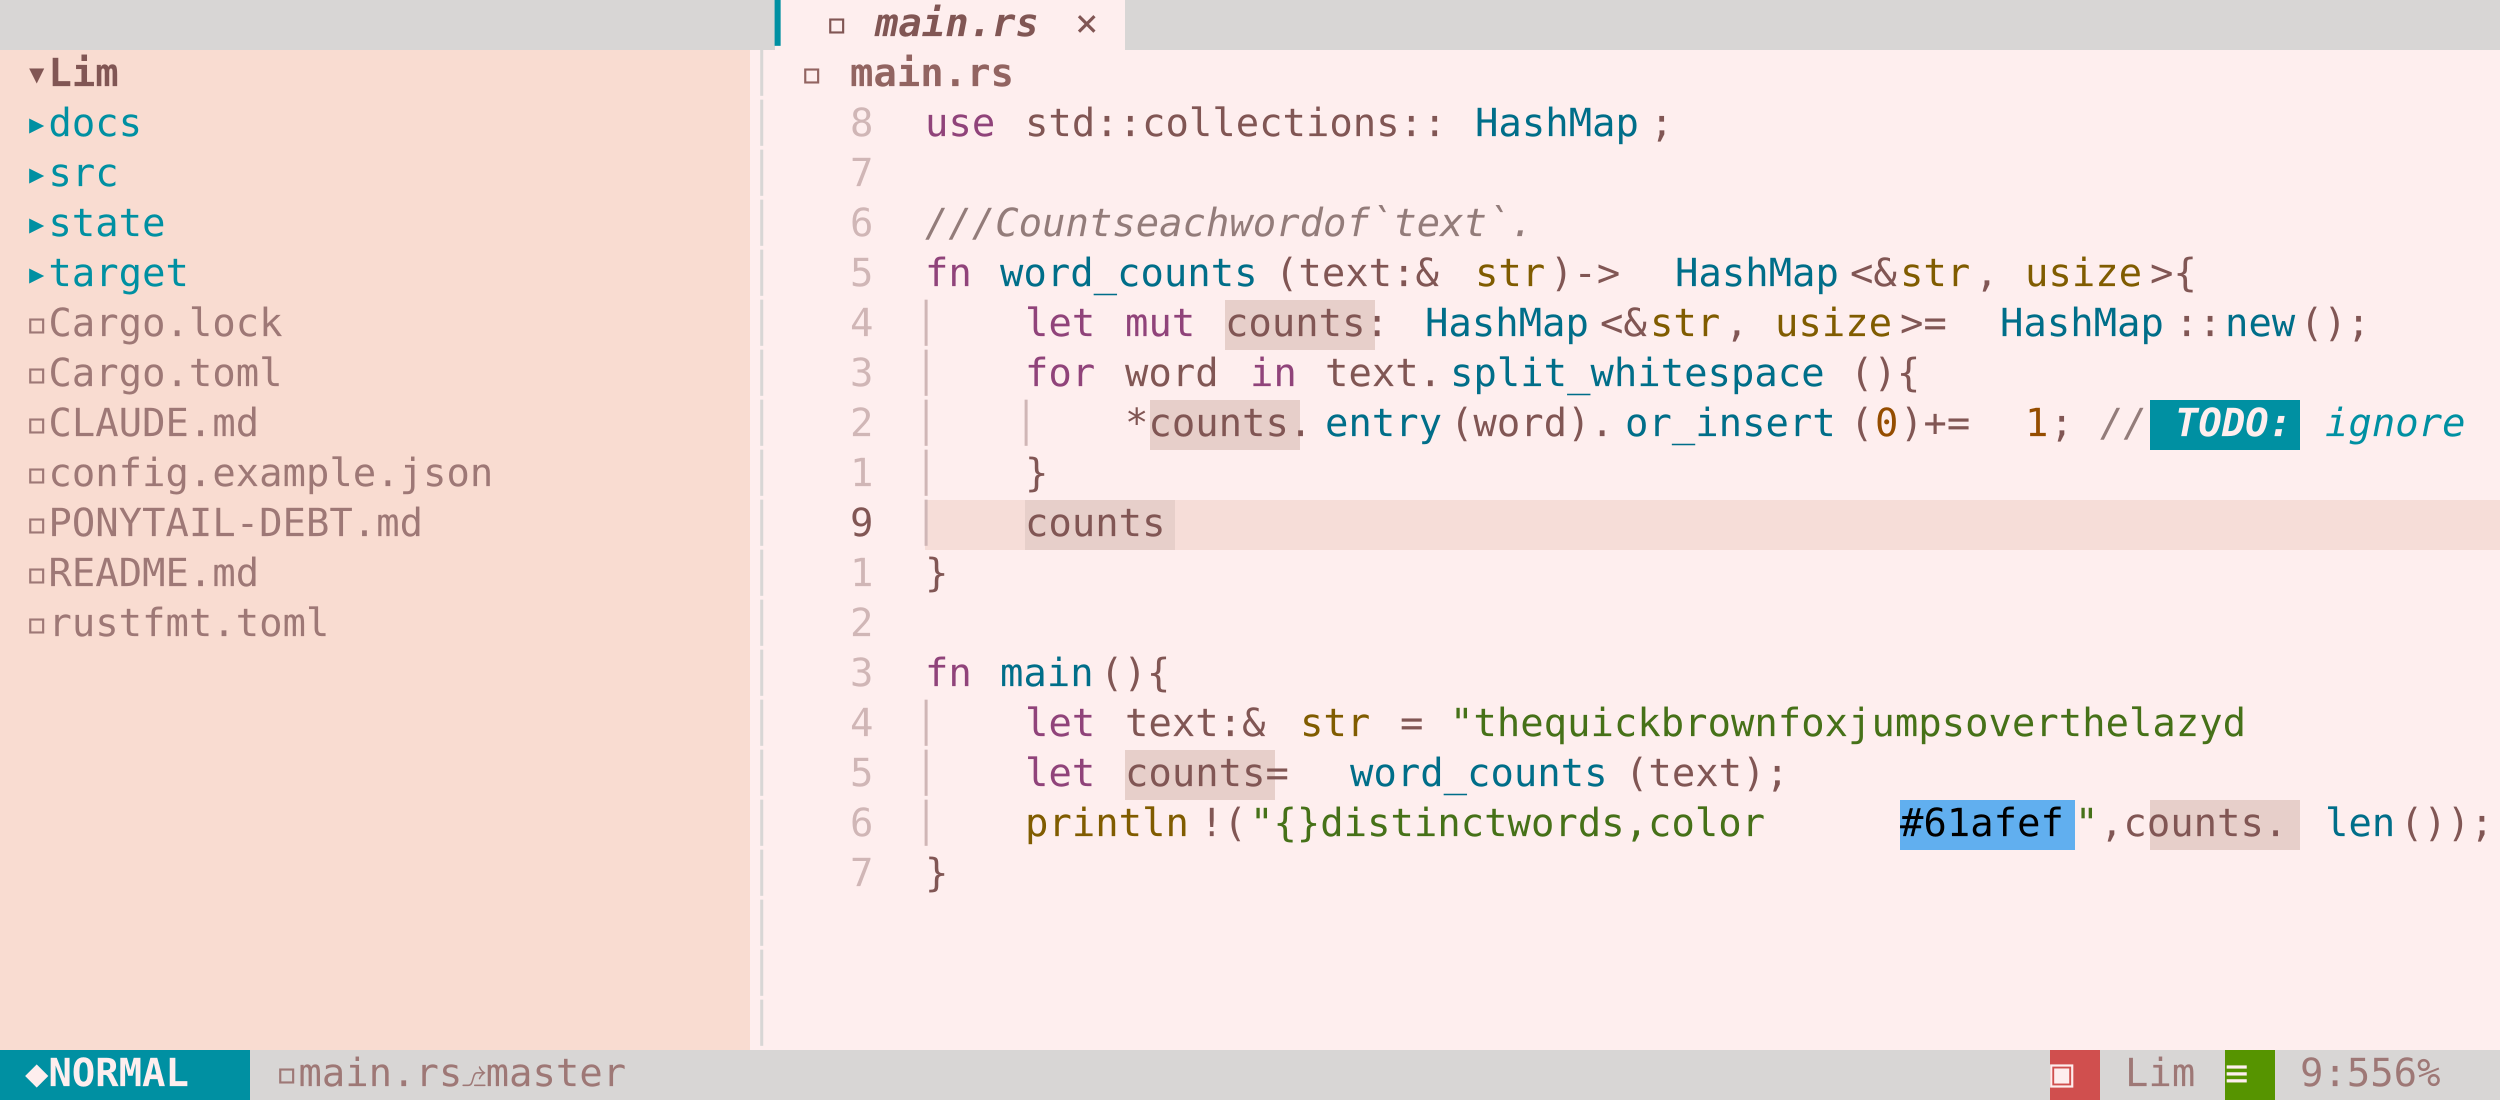
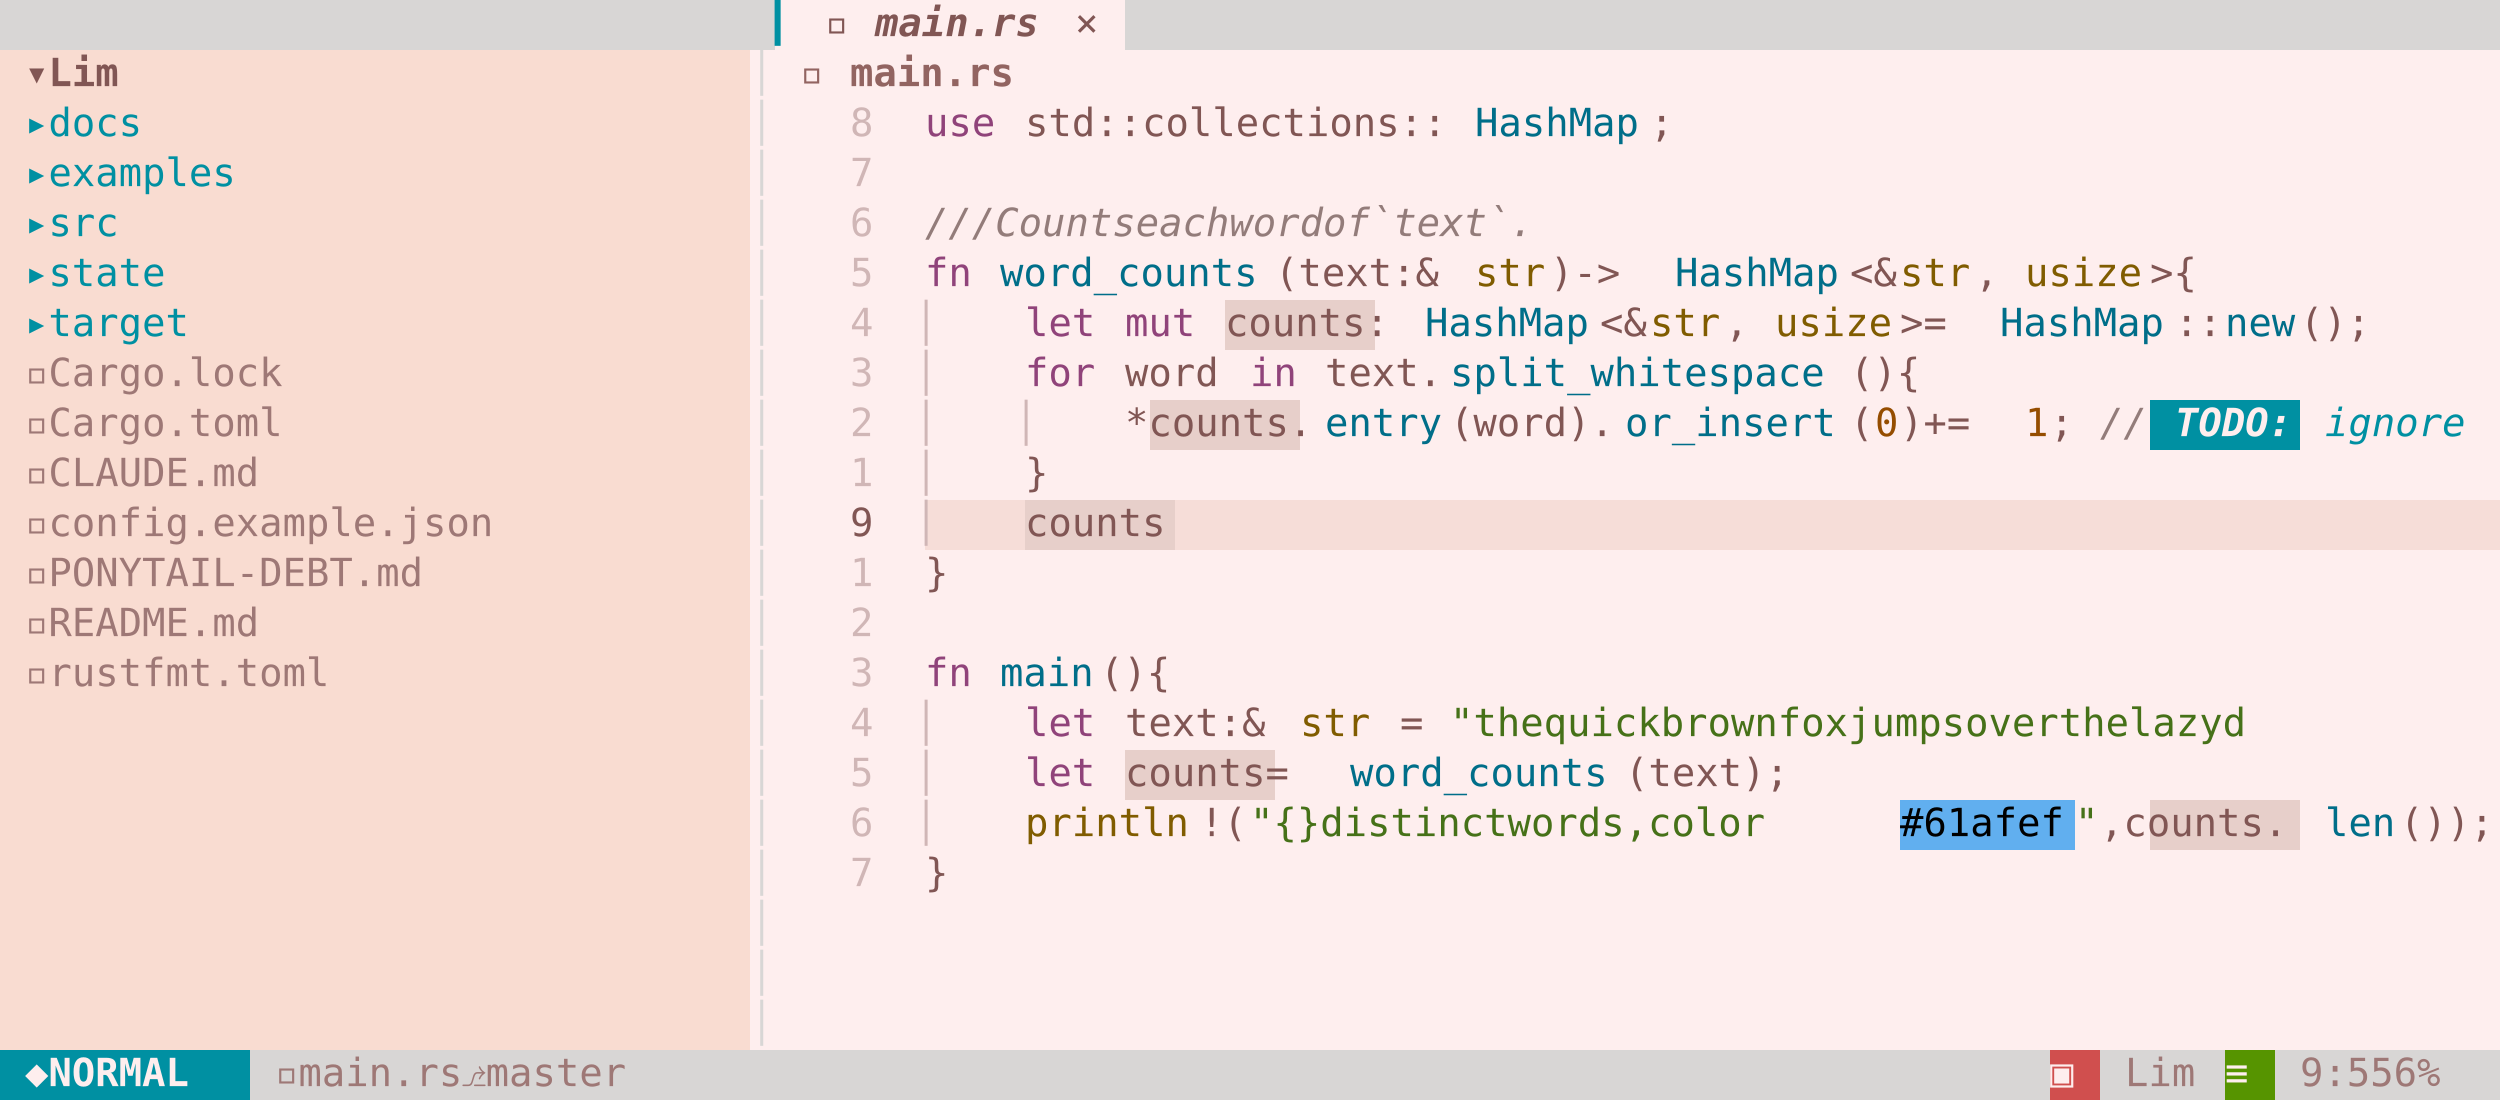
<svg xmlns="http://www.w3.org/2000/svg" width="900" height="396" viewBox="0 0 900 396" font-family="'JetBrainsMono Nerd Font','Symbols Nerd Font','Cascadia Code',Consolas,monospace" font-size="14" xml:space="preserve">
  <rect x="0" y="0" width="279" height="18" fill="#d8d6d5" />
  <rect x="279" y="0" width="126" height="18" fill="#feeeee" />
  <rect x="405" y="0" width="495" height="18" fill="#d8d6d5" />
  <text x="279" y="13" fill="#0090a2">▎</text>
  <text x="297" y="13" fill="#815654">▫</text>
  <text x="315 324 333 342 351 360 369" y="13" fill="#815654" font-weight="bold" font-style="italic">main.rs</text>
  <text x="387" y="13" fill="#815654">×</text>
  <rect x="0" y="18" width="270" height="18" fill="#f9dcd1" />
  <rect x="270" y="18" width="630" height="18" fill="#feeeee" />
  <text x="9 27 36 45" y="31" fill="#815654" font-weight="bold">▾Lim</text>
  <text x="270" y="31" fill="#d8d6d5">│</text>
  <text x="288" y="31" fill="#926461">▫</text>
  <text x="306 315 324 333 342 351 360" y="31" fill="#926461" font-weight="bold">main.rs</text>
  <rect x="0" y="36" width="270" height="18" fill="#f9dcd1" />
  <rect x="270" y="36" width="630" height="18" fill="#feeeee" />
  <text x="9 27 36 45 54" y="49" fill="#0090a2">▸docs</text>
  <text x="270" y="49" fill="#d8d6d5">│</text>
  <text x="306" y="49" fill="#d0b6b6">8</text>
  <text x="333 342 351" y="49" fill="#90437a">use</text>
  <text x="369 378 387 396 405 414 423 432 441 450 459 468 477 486 495 504 513 522" y="49" fill="#815654">std::collections::</text>
  <text x="531 540 549 558 567 576 585" y="49" fill="#006e89">HashMap</text>
  <text x="594" y="49" fill="#815654">;</text>
  <rect x="0" y="54" width="270" height="18" fill="#f9dcd1" />
  <rect x="270" y="54" width="630" height="18" fill="#feeeee" />
-   <text x="9 27 36 45" y="67" fill="#0090a2">▸src</text>
+   <text x="9 27 36 45 54 63 72 81 90" y="67" fill="#0090a2">▸examples</text>
  <text x="270" y="67" fill="#d8d6d5">│</text>
  <text x="306" y="67" fill="#d0b6b6">7</text>
  <rect x="0" y="72" width="270" height="18" fill="#f9dcd1" />
  <rect x="270" y="72" width="630" height="18" fill="#feeeee" />
-   <text x="9 27 36 45 54 63" y="85" fill="#0090a2">▸state</text>
+   <text x="9 27 36 45" y="85" fill="#0090a2">▸src</text>
  <text x="270" y="85" fill="#d8d6d5">│</text>
  <text x="306" y="85" fill="#d0b6b6">6</text>
  <text x="333 342 351 369 378 387 396 405 414 432 441 450 459 477 486 495 504 522 531 549 558 567 576 585 594 603" y="85" fill="#937c7a" font-style="italic">///Countseachwordof`text`.</text>
  <rect x="0" y="90" width="270" height="18" fill="#f9dcd1" />
  <rect x="270" y="90" width="630" height="18" fill="#feeeee" />
-   <text x="9 27 36 45 54 63 72" y="103" fill="#0090a2">▸target</text>
+   <text x="9 27 36 45 54 63" y="103" fill="#0090a2">▸state</text>
  <text x="270" y="103" fill="#d8d6d5">│</text>
  <text x="306" y="103" fill="#d0b6b6">5</text>
  <text x="333 342" y="103" fill="#90437a">fn</text>
  <text x="360 369 378 387 396 405 414 423 432 441 450" y="103" fill="#006e89">word_counts</text>
  <text x="459 468 477 486 495 504 522" y="103" fill="#815654">(text:&amp;</text>
  <text x="531 540 549" y="103" fill="#805c00">str</text>
  <text x="558 576 585" y="103" fill="#815654">)-&gt;</text>
  <text x="603 612 621 630 639 648 657" y="103" fill="#006e89">HashMap</text>
  <text x="666 675" y="103" fill="#815654">&lt;&amp;</text>
  <text x="684 693 702" y="103" fill="#805c00">str</text>
  <text x="711" y="103" fill="#815654">,</text>
  <text x="729 738 747 756 765" y="103" fill="#805c00">usize</text>
  <text x="774 792" y="103" fill="#815654">&gt;{</text>
  <rect x="0" y="108" width="270" height="18" fill="#f9dcd1" />
  <rect x="270" y="108" width="171" height="18" fill="#feeeee" />
  <rect x="441" y="108" width="54" height="18" fill="#e7cfca" />
  <rect x="495" y="108" width="405" height="18" fill="#feeeee" />
-   <text x="9 27 36 45 54 63 72 81 90 99 108" y="121" fill="#9e7876">▫Cargo.lock</text>
+   <text x="9 27 36 45 54 63 72" y="121" fill="#0090a2">▸target</text>
  <text x="270" y="121" fill="#d8d6d5">│</text>
  <text x="306" y="121" fill="#d0b6b6">4</text>
  <text x="333" y="121" fill="#d0b6b6">▏</text>
  <text x="369 378 387" y="121" fill="#90437a">let</text>
  <text x="405 414 423" y="121" fill="#90437a">mut</text>
  <text x="441 450 459 468 477 486 495" y="121" fill="#815654">counts:</text>
  <text x="513 522 531 540 549 558 567" y="121" fill="#006e89">HashMap</text>
  <text x="576 585" y="121" fill="#815654">&lt;&amp;</text>
  <text x="594 603 612" y="121" fill="#805c00">str</text>
  <text x="621" y="121" fill="#815654">,</text>
  <text x="639 648 657 666 675" y="121" fill="#805c00">usize</text>
  <text x="684 702" y="121" fill="#815654">&gt;=</text>
  <text x="720 729 738 747 756 765 774" y="121" fill="#006e89">HashMap</text>
  <text x="783 792" y="121" fill="#815654">::</text>
  <text x="801 810 819" y="121" fill="#006e89">new</text>
  <text x="828 837 846" y="121" fill="#815654">();</text>
  <rect x="0" y="126" width="270" height="18" fill="#f9dcd1" />
  <rect x="270" y="126" width="630" height="18" fill="#feeeee" />
-   <text x="9 27 36 45 54 63 72 81 90 99 108" y="139" fill="#9e7876">▫Cargo.toml</text>
+   <text x="9 27 36 45 54 63 72 81 90 99 108" y="139" fill="#9e7876">▫Cargo.lock</text>
  <text x="270" y="139" fill="#d8d6d5">│</text>
  <text x="306" y="139" fill="#d0b6b6">3</text>
  <text x="333" y="139" fill="#d0b6b6">▏</text>
  <text x="369 378 387" y="139" fill="#90437a">for</text>
  <text x="405 414 423 432" y="139" fill="#815654">word</text>
  <text x="450 459" y="139" fill="#90437a">in</text>
  <text x="477 486 495 504 513" y="139" fill="#815654">text.</text>
  <text x="522 531 540 549 558 567 576 585 594 603 612 621 630 639 648 657" y="139" fill="#006e89">split_whitespace</text>
  <text x="666 675 693" y="139" fill="#815654">(){</text>
  <rect x="0" y="144" width="270" height="18" fill="#f9dcd1" />
  <rect x="270" y="144" width="144" height="18" fill="#feeeee" />
  <rect x="414" y="144" width="54" height="18" fill="#e7cfca" />
  <rect x="468" y="144" width="306" height="18" fill="#feeeee" />
  <rect x="774" y="144" width="54" height="18" fill="#0090a2" />
  <rect x="828" y="144" width="72" height="18" fill="#feeeee" />
-   <text x="9 27 36 45 54 63 72 81 90 99" y="157" fill="#9e7876">▫CLAUDE.md</text>
+   <text x="9 27 36 45 54 63 72 81 90 99 108" y="157" fill="#9e7876">▫Cargo.toml</text>
  <text x="270" y="157" fill="#d8d6d5">│</text>
  <text x="306" y="157" fill="#d0b6b6">2</text>
  <text x="333" y="157" fill="#d0b6b6">▏</text>
  <text x="369" y="157" fill="#d0b6b6">▏</text>
  <text x="405 414 423 432 441 450 459 468" y="157" fill="#815654">*counts.</text>
  <text x="477 486 495 504 513" y="157" fill="#006e89">entry</text>
  <text x="522 531 540 549 558 567 576" y="157" fill="#815654">(word).</text>
  <text x="585 594 603 612 621 630 639 648 657" y="157" fill="#006e89">or_insert</text>
  <text x="666" y="157" fill="#815654">(</text>
  <text x="675" y="157" fill="#954d00">0</text>
  <text x="684 702 711" y="157" fill="#815654">)+=</text>
  <text x="729" y="157" fill="#954d00">1</text>
  <text x="738" y="157" fill="#815654">;</text>
  <text x="756 765" y="157" fill="#937c7a" font-style="italic">//</text>
  <text x="783 792 801 810 819" y="157" fill="#feeeee" font-weight="bold" font-style="italic">TODO:</text>
  <text x="837 846 855 864 873 882" y="157" fill="#0090a2" font-style="italic">ignore</text>
  <rect x="0" y="162" width="270" height="18" fill="#f9dcd1" />
  <rect x="270" y="162" width="630" height="18" fill="#feeeee" />
-   <text x="9 27 36 45 54 63 72 81 90 99 108 117 126 135 144 153 162 171 180 189" y="175" fill="#9e7876">▫config.example.json</text>
+   <text x="9 27 36 45 54 63 72 81 90 99" y="175" fill="#9e7876">▫CLAUDE.md</text>
  <text x="270" y="175" fill="#d8d6d5">│</text>
  <text x="306" y="175" fill="#d0b6b6">1</text>
  <text x="333" y="175" fill="#d0b6b6">▏</text>
  <text x="369" y="175" fill="#815654">}</text>
  <rect x="0" y="180" width="270" height="18" fill="#f9dcd1" />
  <rect x="270" y="180" width="63" height="18" fill="#feeeee" />
  <rect x="333" y="180" width="36" height="18" fill="#f6ddd8" />
  <rect x="369" y="180" width="54" height="18" fill="#e7cfca" />
  <rect x="423" y="180" width="477" height="18" fill="#f6ddd8" />
-   <text x="9 27 36 45 54 63 72 81 90 99 108 117 126 135 144 153 162" y="193" fill="#9e7876">▫PONYTAIL-DEBT.md</text>
+   <text x="9 27 36 45 54 63 72 81 90 99 108 117 126 135 144 153 162 171 180 189" y="193" fill="#9e7876">▫config.example.json</text>
  <text x="270" y="193" fill="#d8d6d5">│</text>
  <text x="306" y="193" fill="#815654">9</text>
  <text x="333" y="193" fill="#d0b6b6">▏</text>
  <text x="369 378 387 396 405 414" y="193" fill="#815654">counts</text>
  <rect x="0" y="198" width="270" height="18" fill="#f9dcd1" />
  <rect x="270" y="198" width="630" height="18" fill="#feeeee" />
-   <text x="9 27 36 45 54 63 72 81 90 99" y="211" fill="#9e7876">▫README.md</text>
+   <text x="9 27 36 45 54 63 72 81 90 99 108 117 126 135 144 153 162" y="211" fill="#9e7876">▫PONYTAIL-DEBT.md</text>
  <text x="270" y="211" fill="#d8d6d5">│</text>
  <text x="306" y="211" fill="#d0b6b6">1</text>
  <text x="333" y="211" fill="#815654">}</text>
  <rect x="0" y="216" width="270" height="18" fill="#f9dcd1" />
  <rect x="270" y="216" width="630" height="18" fill="#feeeee" />
-   <text x="9 27 36 45 54 63 72 81 90 99 108 117 126" y="229" fill="#9e7876">▫rustfmt.toml</text>
+   <text x="9 27 36 45 54 63 72 81 90 99" y="229" fill="#9e7876">▫README.md</text>
  <text x="270" y="229" fill="#d8d6d5">│</text>
  <text x="306" y="229" fill="#d0b6b6">2</text>
  <rect x="0" y="234" width="270" height="18" fill="#f9dcd1" />
  <rect x="270" y="234" width="630" height="18" fill="#feeeee" />
+   <text x="9 27 36 45 54 63 72 81 90 99 108 117 126" y="247" fill="#9e7876">▫rustfmt.toml</text>
  <text x="270" y="247" fill="#d8d6d5">│</text>
  <text x="306" y="247" fill="#d0b6b6">3</text>
  <text x="333 342" y="247" fill="#90437a">fn</text>
  <text x="360 369 378 387" y="247" fill="#006e89">main</text>
  <text x="396 405 423" y="247" fill="#815654">(){</text>
  <rect x="0" y="252" width="270" height="18" fill="#f9dcd1" />
  <rect x="270" y="252" width="630" height="18" fill="#feeeee" />
  <text x="270" y="265" fill="#d8d6d5">│</text>
  <text x="306" y="265" fill="#d0b6b6">4</text>
  <text x="333" y="265" fill="#d0b6b6">▏</text>
  <text x="369 378 387" y="265" fill="#90437a">let</text>
  <text x="405 414 423 432 441 459" y="265" fill="#815654">text:&amp;</text>
  <text x="468 477 486" y="265" fill="#805c00">str</text>
  <text x="504" y="265" fill="#815654">=</text>
  <text x="522 531 540 549 567 576 585 594 603 621 630 639 648 657 675 684 693 711 720 729 738 747 765 774 783 792 810 819 828 846 855 864 873 891" y="265" fill="#467118">"thequickbrownfoxjumpsoverthelazyd</text>
  <rect x="0" y="270" width="270" height="18" fill="#f9dcd1" />
  <rect x="270" y="270" width="135" height="18" fill="#feeeee" />
  <rect x="405" y="270" width="54" height="18" fill="#e7cfca" />
  <rect x="459" y="270" width="441" height="18" fill="#feeeee" />
  <text x="270" y="283" fill="#d8d6d5">│</text>
  <text x="306" y="283" fill="#d0b6b6">5</text>
  <text x="333" y="283" fill="#d0b6b6">▏</text>
  <text x="369 378 387" y="283" fill="#90437a">let</text>
  <text x="405 414 423 432 441 450 468" y="283" fill="#815654">counts=</text>
  <text x="486 495 504 513 522 531 540 549 558 567 576" y="283" fill="#006e89">word_counts</text>
  <text x="585 594 603 612 621 630 639" y="283" fill="#815654">(text);</text>
  <rect x="0" y="288" width="270" height="18" fill="#f9dcd1" />
  <rect x="270" y="288" width="414" height="18" fill="#feeeee" />
  <rect x="684" y="288" width="63" height="18" fill="#61afef" />
  <rect x="747" y="288" width="27" height="18" fill="#feeeee" />
  <rect x="774" y="288" width="54" height="18" fill="#e7cfca" />
  <rect x="828" y="288" width="72" height="18" fill="#feeeee" />
  <text x="270" y="301" fill="#d8d6d5">│</text>
  <text x="306" y="301" fill="#d0b6b6">6</text>
  <text x="333" y="301" fill="#d0b6b6">▏</text>
  <text x="369 378 387 396 405 414 423" y="301" fill="#805c00">println</text>
  <text x="432 441" y="301" fill="#815654">!(</text>
  <text x="450 459 468 486 495 504 513 522 531 540 549 567 576 585 594 603 612 630 639 648 657 666" y="301" fill="#467118">"{}distinctwords,color</text>
  <text x="684 693 702 711 720 729 738" y="301" fill="#000000">#61afef</text>
  <text x="747" y="301" fill="#467118">"</text>
  <text x="756 774 783 792 801 810 819 828" y="301" fill="#815654">,counts.</text>
  <text x="837 846 855" y="301" fill="#006e89">len</text>
  <text x="864 873 882 891" y="301" fill="#815654">());</text>
  <rect x="0" y="306" width="270" height="18" fill="#f9dcd1" />
  <rect x="270" y="306" width="630" height="18" fill="#feeeee" />
  <text x="270" y="319" fill="#d8d6d5">│</text>
  <text x="306" y="319" fill="#d0b6b6">7</text>
  <text x="333" y="319" fill="#815654">}</text>
  <rect x="0" y="324" width="270" height="18" fill="#f9dcd1" />
  <rect x="270" y="324" width="630" height="18" fill="#feeeee" />
  <text x="270" y="337" fill="#d8d6d5">│</text>
  <rect x="0" y="342" width="270" height="18" fill="#f9dcd1" />
  <rect x="270" y="342" width="630" height="18" fill="#feeeee" />
  <text x="270" y="355" fill="#d8d6d5">│</text>
  <rect x="0" y="360" width="270" height="18" fill="#f9dcd1" />
  <rect x="270" y="360" width="630" height="18" fill="#feeeee" />
  <text x="270" y="373" fill="#d8d6d5">│</text>
  <rect x="0" y="378" width="90" height="18" fill="#0090a2" />
  <rect x="90" y="378" width="648" height="18" fill="#d8d6d5" />
  <rect x="738" y="378" width="18" height="18" fill="#d04f4e" />
  <rect x="756" y="378" width="45" height="18" fill="#d8d6d5" />
  <rect x="801" y="378" width="18" height="18" fill="#569400" />
  <rect x="819" y="378" width="81" height="18" fill="#d8d6d5" />
  <text x="9 27 36 45 54 63 72" y="391" fill="#feeeee" font-weight="bold">◆NORMAL</text>
  <text x="99 117 126 135 144 153 162 171 198 216 225 234 243 252 261" y="391" fill="#9e7876">▫main.rs⎇master</text>
  <text x="738" y="391" fill="#feeeee">▣</text>
  <text x="765 774 783" y="391" fill="#9e7876">Lim</text>
  <text x="801" y="391" fill="#feeeee">≡</text>
  <text x="828 837 846 864 873 882" y="391" fill="#9e7876">9:556%</text>
</svg>
